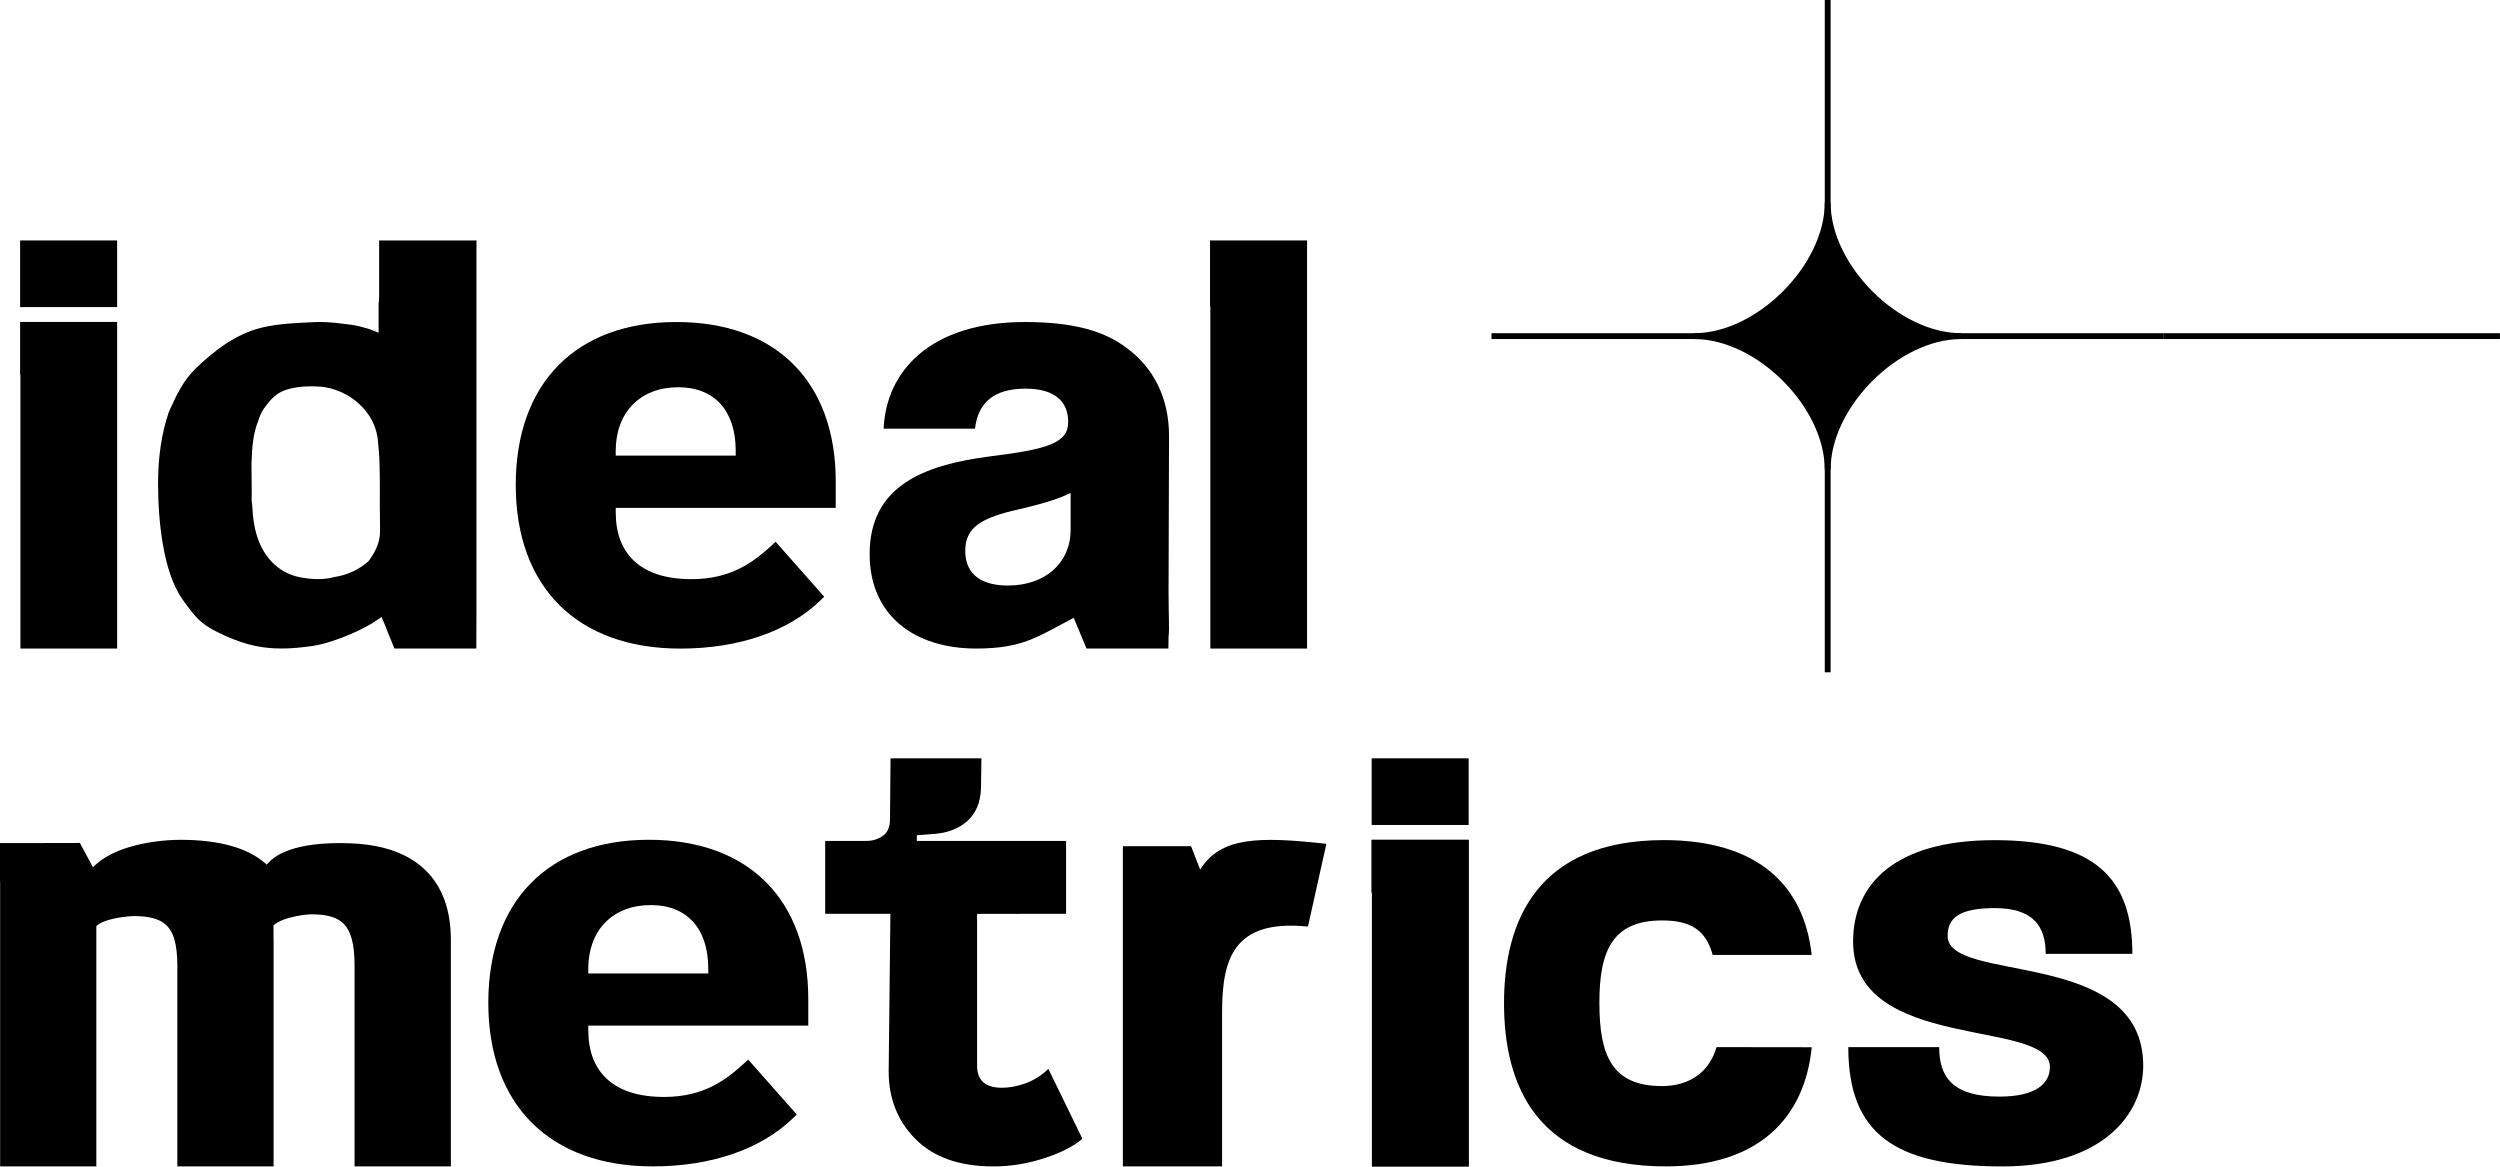
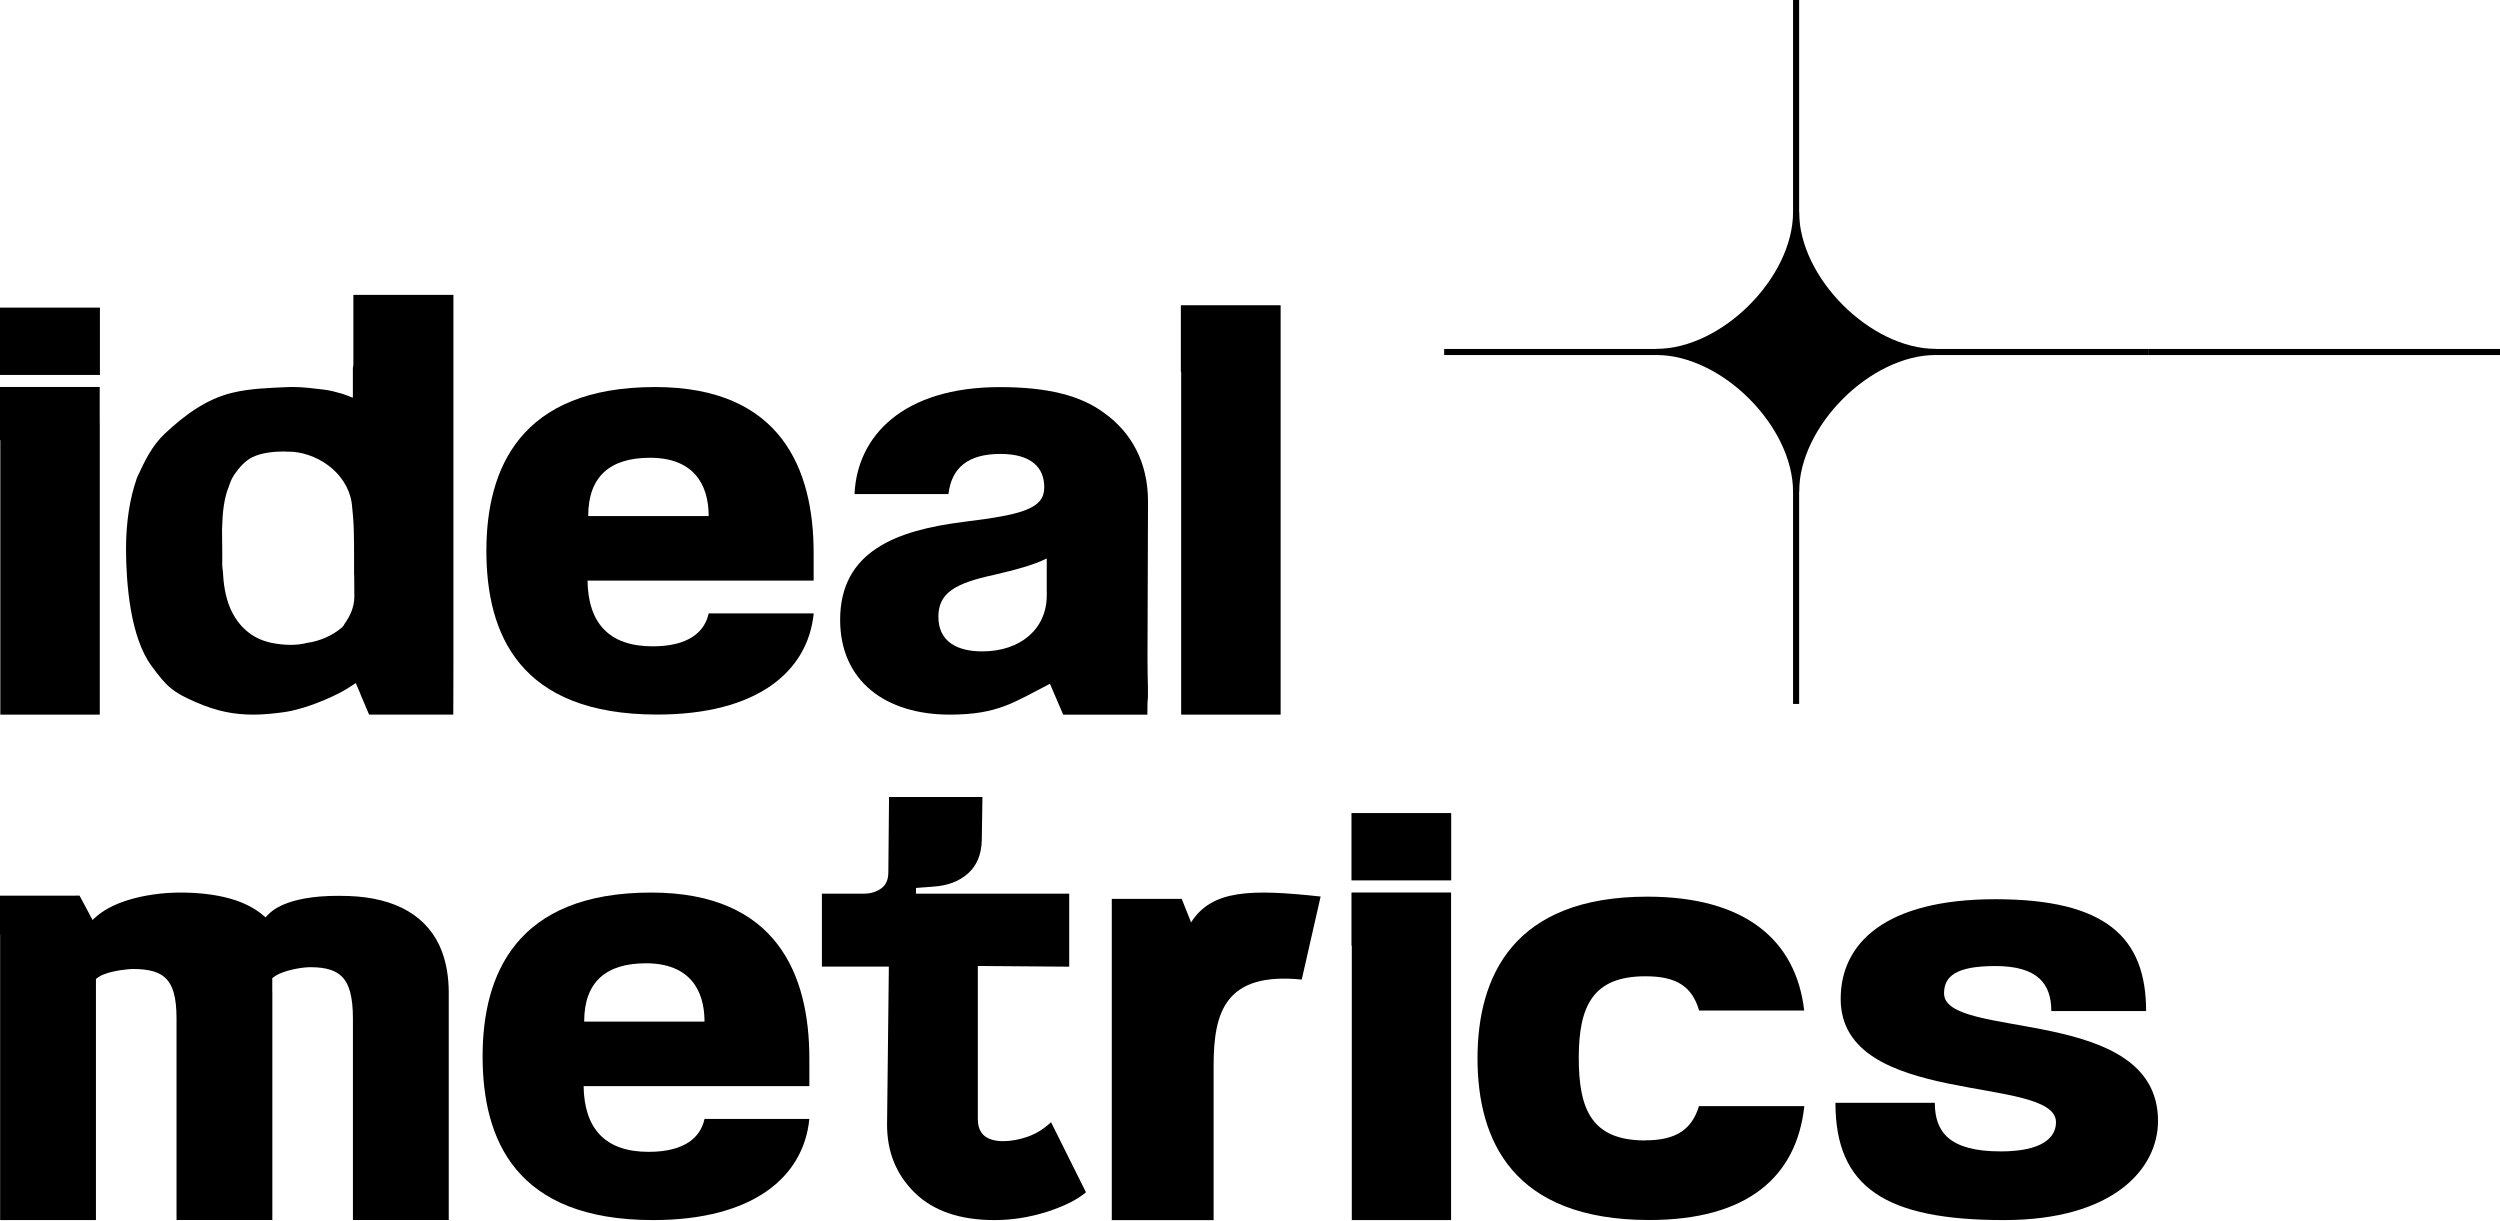
- <svg xmlns="http://www.w3.org/2000/svg" id="Layer_2" data-name="Layer 2" viewBox="0 0 587.54 274.13">
+ <svg xmlns="http://www.w3.org/2000/svg" id="Layer_2" data-name="Layer 2" viewBox="0 0 390.59 190.62">
  <g id="Ideal_Metrics_â_Lockups" data-name="Ideal Metrics â€” Lockups">
-     <path d="M430.22,47.61h-1.37c0,14.71-15.99,30.7-30.7,30.7v1.37c14.71,0,30.7,15.99,30.7,30.7h1.37c0-14.71,15.99-30.7,30.7-30.7v-1.37c-14.71,0-30.7-15.99-30.7-30.7Z" />
-     <rect x="350.54" y="78.32" width="158" height="1.37" transform="translate(508.54 -350.54) rotate(90)" />
-     <rect x="350.54" y="78.32" width="158" height="1.37" transform="translate(859.07 158) rotate(180)" />
-     <rect x="508.54" y="78.32" width="79" height="1.37" transform="translate(1096.07 158) rotate(180)" />
-     <path d="M252.34,145.19c-8.25,4.33-11.89,7.23-22.91,7.23-14.6,0-25.05-7.83-25.05-22.21,0-16.09,12.88-20.93,28.05-22.92,13.74-1.71,18.61-3.13,18.61-8.12,0-4.7-3.01-7.83-10.02-7.83-7.44,0-11.16,3.28-11.88,9.4h-21.47c.57-13.53,11.02-25.06,33.2-25.06,11.02,0,18.46,1.99,23.76,5.98,6.3,4.56,10.11,11.65,10.11,20.76l-.11,36.71c0,5.84.24,8.47,0,10.48l-.04,2.81h-19.24M251.61,124.51v-8.68c-3,1.57-7.3,2.71-12.02,3.84-9.02,1.99-12.74,4.27-12.74,9.82,0,5.84,4.29,8.12,10.02,8.12,8.73,0,14.74-5.27,14.74-13.1Z" />
-     <polygon points="307.18 56.51 284.38 56.51 284.38 72.08 284.45 72.08 284.45 152.42 307.18 152.42 307.18 67.02 307.18 67.02 307.18 56.51" />
-     <path d="M111.95,56.51h-22.85v13.65c0,.38-.05.73-.12,1.08v6.95s-.64-.26-.64-.26c-.22-.09-.43-.17-.64-.25-.3-.11-.59-.22-.81-.3-.23-.08-.39-.13-.48-.16-1.29-.38-2.7-.76-4.08-.93-2.35-.29-4.75-.62-7.17-.62-.4,0-.79,0-1.19.03-4.08.2-8.43.32-12.47,1.3-6.1,1.48-11.14,5.4-15.49,9.58-3.02,2.9-4.64,6.51-6.18,9.92h0s-.23.52-.23.52h0s0,.02,0,.02v.03c-1.63,4.8-2.45,10.37-2.45,16.57,0,4.19.27,9.33,1.12,14.26.85,4.93,2.27,9.64,4.62,12.97,1.8,2.54,3.04,4.11,4.49,5.34,1.45,1.23,3.06,2.08,5.55,3.21,5.2,2.36,9.21,2.99,13.28,2.99h.07c2.18,0,4.44-.22,7.05-.58,1.65-.23,3.73-.79,5.92-1.57,2.19-.78,4.48-1.76,6.53-2.84,1.47-.77,2.56-1.48,3.43-2.1l.47-.33.22.53c.36.86.58,1.39.71,1.71h0c.08.21.13.32.15.38v.03s.02.02.02.02l.02.07.08.22,1.82,4.46h19.24s.04-10.82.04-10.82v-.48s0-84.6,0-84.6ZM86.99,131.36l-.37-.26.37.26c-.14.2-.28.38-.42.56l-.03.03-.03.03c-2.22,1.95-5,3.2-7.97,3.64h-.03s-.03.01-.03.01c-1.18.33-2.45.47-3.74.47-1.45,0-2.92-.18-4.26-.44-2.32-.46-4.27-1.48-5.86-2.89-1.59-1.42-2.82-3.23-3.67-5.28-1.14-2.74-1.54-5.77-1.68-8.8v-.03s-.07-.44-.07-.44c-.05-.42-.06-.85-.06-1.3,0-.48.02-.96.02-1.46,0-2.22-.05-4.43-.06-6.63v-.03s0-.02,0-.02l.03-.31v-.03s0,0,0,0v-.02c.07-3.23.42-6.81,1.56-9.51v-.03s.02-.03.02-.03c.29-.99.7-1.93,1.28-2.78h0s0,0,0,0c1.08-1.59,2.46-3.18,4.09-3.98h0s0,0,0,0c0,0,0,0,0,0,2.03-1.01,4.85-1.3,6.95-1.3h.07c.61,0,1.15.02,1.59.06h.05s.05,0,.05,0l.21-.02h.04c3.4.26,6.77,1.73,9.33,4.06,2.56,2.33,4.29,5.49,4.48,9.15h0s0,.03,0,.03c.02.3.06.68.1,1.05.04.37.08.74.09,1h0s0,.02,0,.02h0c.03.31.07.89.1,1.47.03.58.05,1.16.06,1.48.06,2.03.07,4.02.07,5.72,0,1.6-.01,2.95-.01,3.86,0,.35,0,.63,0,.84v.27s.02.09.02.09v.02s.04,4.95.04,4.95c0,2.45-.97,4.58-2.33,6.51Z" />
-     <path d="M186.47,85.63c-6.45-6.46-15.83-9.95-27.48-9.95h-.02s0,0,0,0h-.03c-11.75,0-21.21,3.58-27.71,10.18-6.5,6.59-10.01,16.17-10.02,28.07h0s0,.08,0,.08c0,11.96,3.61,21.58,10.27,28.21,6.66,6.62,16.35,10.21,28.38,10.21h.02c13.64,0,25.32-3.98,32.87-11.27l.61-.59.34-.33-11.41-12.91-1.05.96c-2.1,1.91-4.45,3.86-7.43,5.34-2.98,1.47-6.61,2.48-11.31,2.48-2.97,0-5.59-.37-7.83-1.08-2.24-.72-4.12-1.78-5.63-3.19-1.43-1.34-2.51-2.96-3.24-4.86-.72-1.91-1.09-4.1-1.09-6.57v-1.06h51.7v-6.23c0-11.66-3.49-21.03-9.94-27.49ZM172.91,106.63v.45h-28.21v-1.06c0-4.48,1.38-8.22,3.95-10.88,2.61-2.69,6.31-4.13,10.77-4.13,4.27,0,7.61,1.39,9.9,3.91,2.3,2.52,3.58,6.23,3.58,10.96v.75Z" />
+     <path d="M75.99,86.06c0-12.79,5.23-25.59,26.37-25.59,19.73,0,24.76,12.92,24.76,25.91v4.33h-35.33c.1,6.59,3.32,10.27,10.17,10.27,5.74,0,8.15-2.33,8.76-5.14h16.41c-.91,9.11-8.86,15.8-24.46,15.8-21.54,0-26.68-12.6-26.68-25.59ZM110.72,80.63c0-5.14-2.52-9.11-9.16-9.11-6.24,0-9.66,2.91-9.66,9.11h18.82Z" />
+     <path d="M75.4,165.04c0-12.79,5.23-25.59,26.33-25.59,19.7,0,24.72,12.92,24.72,25.91v4.33h-35.27c.1,6.59,3.32,10.27,10.15,10.27,5.73,0,8.14-2.33,8.74-5.14h16.38c-.9,9.11-8.84,15.8-24.42,15.8-21.51,0-26.63-12.6-26.63-25.59ZM110.07,159.61c0-5.14-2.51-9.11-9.15-9.11-6.23,0-9.65,2.91-9.65,9.11h18.79Z" />
+     <path d="M164.04,106.83c-5.64,2.89-8.13,4.82-15.66,4.82-9.98,0-17.12-5.22-17.12-14.81,0-10.73,8.8-13.96,19.17-15.29,9.39-1.14,12.72-2.09,12.72-5.41,0-3.13-2.05-5.22-6.85-5.22-5.09,0-7.63,2.18-8.12,6.27h-14.67c.39-9.02,7.53-16.71,22.7-16.71,7.53,0,12.62,1.33,16.24,3.99,4.3,3.04,6.91,7.77,6.91,13.85l-.08,24.48c0,3.89.17,5.65,0,6.99l-.02,1.87h-13.15M163.54,93.04v-5.79c-2.05,1.04-4.99,1.8-8.22,2.56-6.16,1.33-8.71,2.85-8.71,6.55,0,3.89,2.94,5.41,6.85,5.41,5.97,0,10.08-3.51,10.08-8.74Z" />
+     <path d="M286.76,172.3h15.53c0,4.56,2.26,7.59,10.29,7.59,6.38,0,8.64-2.09,8.64-4.56,0-7.5-33.64-2.18-33.64-19.27,0-8.64,6.89-15.57,24.17-15.57s23.55,5.98,23.55,17.47h-14.81c0-4.27-2.16-7.03-8.74-7.03-6.17,0-8.02,1.61-8.02,4.27,0,7.4,33.43,1.71,33.43,19.94,0,7.41-6.89,15.48-24.07,15.48-18.41,0-26.33-5.03-26.33-18.32Z" />
+     <path d="M128.41,151.03v-11.41h6.61c.98,0,1.85-.26,2.62-.79.77-.53,1.15-1.38,1.15-2.57l.11-11.74h14.59l-.1,6.81c-.07,2.24-.81,3.96-2.2,5.18-1.4,1.22-3.22,1.89-5.46,2.02l-2.62.2v.89h23.94v11.41l-14.28-.11v23.92c0,2.3,1.33,3.45,3.99,3.45,1.19,0,2.45-.23,3.78-.69,1.33-.46,2.55-1.22,3.67-2.27l5.46,10.95c-1.4,1.18-3.45,2.2-6.14,3.06-2.7.85-5.41,1.28-8.14,1.28-5.39,0-9.54-1.41-12.44-4.24-2.91-2.83-4.36-6.38-4.36-10.66l.28-24.7h-10.46Z" />
+     <path d="M173.7,140.44h10.93l1.46,3.67c3.26-5.12,9.33-5.22,20.24-4.04l-2.95,12.97c-11.93-1.18-13.77,5.02-13.77,13.48v24.11h-15.91v-50.19Z" />
+     <path d="M57.67,111.65h13.15s.02-7.22.02-7.22v-.32s0-57.65,0-57.65h0v-.39h-15.63v.73h0v9.99c0,.25-.03.49-.08.72v4.63s-.44-.17-.44-.17c-.15-.06-.29-.12-.43-.17-.21-.08-.4-.15-.56-.2-.16-.05-.26-.09-.33-.11-.88-.25-1.84-.51-2.79-.62-1.61-.19-3.25-.41-4.9-.41-.27,0-.54,0-.81.02-2.79.13-5.77.21-8.52.87-4.17.99-7.61,3.6-10.59,6.39-2.06,1.94-3.17,4.34-4.23,6.62h0s-.16.35-.16.35h0s0,.01,0,.01v.02c-1.12,3.2-1.68,6.92-1.68,11.05,0,2.79.19,6.22.76,9.51.58,3.29,1.55,6.43,3.16,8.65,1.23,1.7,2.08,2.74,3.07,3.56.99.82,2.09,1.39,3.79,2.14,3.55,1.57,6.29,1.99,9.07,2h.05c1.49,0,3.03-.15,4.82-.39,1.13-.15,2.55-.53,4.05-1.04,1.5-.52,3.06-1.18,4.46-1.89,1.01-.52,1.75-.99,2.34-1.4l.32-.22.15.35c.24.57.4.93.49,1.14h0c.06.14.09.21.11.26v.02s.01.01.01.01v.05s.07.15.07.15M53.78,97.6l-.26-.18.26.18c-.09.13-.19.25-.29.37l-.02.02-.02.02c-1.52,1.3-3.41,2.13-5.45,2.43h-.02s-.02,0-.02,0c-.81.22-1.68.31-2.56.31-.99,0-1.99-.12-2.92-.3-1.58-.31-2.92-.99-4.01-1.93-1.09-.94-1.93-2.16-2.51-3.52-.78-1.83-1.05-3.85-1.15-5.87v-.02s-.05-.29-.05-.29c-.03-.28-.04-.57-.04-.87,0-.32.01-.64.01-.97,0-1.48-.03-2.95-.04-4.42v-.02s0-.01,0-.01l.02-.2v-.02s0,0,0,0v-.02c.05-2.15.29-4.54,1.07-6.34v-.02s.01-.02.01-.02c.2-.66.48-1.28.88-1.85h0s0,0,0,0c.74-1.06,1.68-2.12,2.8-2.65h0s0,0,0,0c0,0,0,0,0,0,1.39-.67,3.32-.87,4.75-.87h.05c.41,0,.79.02,1.09.04h.03s.03,0,.03,0h.14s.03-.01.03-.01c2.32.17,4.63,1.15,6.38,2.7,1.75,1.55,2.93,3.66,3.06,6.1h0s0,0,0,0h0c.01.21.04.46.07.71.03.25.05.5.06.67h0s0,.01,0,.01h0c.02.21.05.59.07.98.02.39.03.77.04.99.04,1.36.05,2.68.05,3.81,0,1.07,0,1.97,0,2.57,0,.23,0,.42,0,.56v.18s.02.06.02.06h0s.02,3.31.02,3.31c0,1.64-.67,3.06-1.59,4.34Z" />
+     <path d="M69.07,148.71l.31-.1-.31.1c-1.04-2.78-2.86-4.91-5.33-6.36-2.47-1.45-5.59-2.23-9.25-2.36-.57-.02-1.11-.03-1.63-.03-4.05,0-6.74.59-8.53,1.35-1.3.55-2.11,1.2-2.62,1.77l-.22.25-.25-.22c-1.4-1.22-3.18-2.12-5.23-2.7-2.35-.67-5.03-.96-7.83-.96-2.77,0-5.68.4-8.2,1.18-2.11.66-3.93,1.6-5.2,2.81l-.32.3-.2-.38c-.31-.59-.83-1.56-1.73-3.24l-.1-.19h-.6c-2.06.01-4.12.01-6.19.01-1,0-2.01,0-3.01,0H0s0,5.93,0,5.93h0s0,0,0,0v.11s.02.08.02.08h0s0,44.56,0,44.56h14.97v-37.66l.11-.09c.28-.23.65-.46,1.12-.64.84-.33,1.86-.54,2.73-.67.86-.13,1.58-.17,1.83-.17,1.32,0,2.4.13,3.27.4.65.2,1.19.49,1.63.86.66.56,1.14,1.34,1.45,2.41.31,1.06.45,2.42.45,4.09h0s0,31.46,0,31.46h14.97v-35.5c0-.13,0-.2-.01-.29v-1.99l.11-.09c.26-.22.6-.43,1.02-.62.78-.34,1.74-.6,2.63-.77.88-.17,1.7-.24,2.19-.24,1.3,0,2.35.14,3.2.43.64.22,1.16.52,1.59.91.65.59,1.11,1.41,1.42,2.52.3,1.1.44,2.49.44,4.18h0s0,31.46,0,31.46h14.97v-35.5c0-2.42-.36-4.56-1.05-6.41Z" />
    <g>
-       <polygon points="27.53 75.66 4.73 75.66 4.73 88.12 4.8 88.12 4.8 152.42 27.53 152.42 27.53 84.07 27.53 84.07 27.53 75.66" />
-       <rect x="4.73" y="56.51" width="22.8" height="15.66" />
+       <rect x="211.15" y="127.03" width="15.58" height="10.52" />
+       <polygon points="226.71 139.44 211.15 139.44 211.15 147.75 211.2 147.75 211.2 190.62 226.71 190.62 226.71 145.04 226.71 145.04 226.71 139.44" />
    </g>
-     <path d="M390.62,255.25c-11.85,0-14.74-7.26-14.74-19.61s3.18-19.32,14.74-19.32c6.74,0,10.29,2.26,11.89,8.11h23.26c-1.8-16.7-13.08-26.99-34.72-26.99-29.63,0-37.58,18.88-37.58,38.34s7.81,38.34,38.02,38.34c21.7,0,32.61-11.23,34.3-28l-22.38-.03c-1.55,5.45-5.91,9.15-12.79,9.15Z" />
-     <path d="M434.38,246.1h21.36c0,6.97,3.11,11.62,14.14,11.62,8.77,0,11.88-3.19,11.88-6.97,0-11.47-46.25-3.34-46.25-29.48,0-13.22,9.48-23.82,33.24-23.82s32.39,9.15,32.39,26.72h-20.37c0-6.54-2.97-10.75-12.02-10.75-8.49,0-11.03,2.47-11.03,6.54,0,11.33,45.97,2.61,45.97,30.5,0,11.33-9.48,23.67-33.1,23.67-25.32,0-36.21-7.7-36.21-28.03Z" />
-     <path d="M263.9,198.87h16.02l2.14,5.5c4.78-7.67,13.67-7.83,29.66-6.06l-4.33,19.45c-17.49-1.77-20.18,7.53-20.18,20.22v36.15h-23.32v-75.26Z" />
-     <path d="M104.37,211.26l.46-.15-.46.15c-1.57-4.16-4.31-7.36-8.05-9.53-3.74-2.18-8.45-3.34-13.98-3.54-.86-.03-1.68-.05-2.47-.05-6.13,0-10.19.88-12.89,2.03-1.96.83-3.19,1.8-3.96,2.66l-.33.37-.38-.33c-2.11-1.83-4.8-3.17-7.91-4.05-3.55-1-7.6-1.45-11.83-1.45-4.19,0-8.58.6-12.39,1.77-3.19.99-5.94,2.39-7.86,4.22l-.48.46-.3-.57c-.47-.88-1.25-2.35-2.61-4.86l-.15-.28h-.91c-3.12.02-6.23.02-9.35.02-1.52,0-3.03,0-4.55,0H0s0,8.89,0,8.89h0s0,.01,0,.01l.02.16v.11s.01.01.01.01v66.82s22.61,0,22.61,0v-56.48l.16-.14c.42-.35.99-.68,1.7-.96,1.26-.49,2.81-.81,4.13-1,1.3-.19,2.39-.26,2.76-.26,2,0,3.62.19,4.94.6.99.31,1.8.73,2.47,1.29,1,.84,1.72,2.01,2.19,3.62.47,1.6.68,3.63.69,6.14h0s0,47.19,0,47.19h22.62v-53.25c0-.19-.01-.3-.02-.44v-2.98l.17-.14c.39-.32.9-.64,1.54-.92,1.18-.52,2.63-.9,3.98-1.15,1.34-.25,2.57-.37,3.31-.37,1.96,0,3.55.21,4.84.64.96.32,1.75.77,2.41,1.37.98.88,1.68,2.11,2.14,3.78.45,1.65.66,3.73.66,6.28h0s0,47.18,0,47.18h22.63v-53.25c0-3.63-.54-6.84-1.59-9.62Z" />
-     <polygon points="345.16 197.37 322.36 197.37 322.36 209.83 322.43 209.83 322.43 274.13 345.16 274.13 345.16 205.78 345.16 205.78 345.16 197.37" />
-     <path d="M241.02,254.6c-1.95.69-3.8,1.04-5.54,1.04-3.9,0-5.85-1.73-5.85-5.18v-35.68l20.92-.03v-17.12h-35.08v-1.33l3.85-.3c3.28-.2,5.95-1.21,8-3.03,2.05-1.82,3.13-4.41,3.23-7.77l.1-6.98h-21.36l-.13,14.38c0,1.78-.57,3.06-1.69,3.85-1.13.79-2.41,1.18-3.85,1.18h-9.69v17.12h15.33l-.41,37.04c0,6.41,2.13,11.74,6.38,15.98,4.26,4.24,10.33,6.36,18.23,6.36,4,0,7.97-.64,11.92-1.92,3.95-1.28,6.95-2.81,9-4.59l-8-16.42c-1.64,1.58-3.44,2.71-5.39,3.4Z" />
-     <path d="M180.02,207.32c-6.45-6.46-15.83-9.95-27.48-9.96h-.02s0,0,0,0h-.03c-11.75,0-21.21,3.58-27.71,10.18-6.5,6.6-10.01,16.17-10.02,28.08h0s0,.08,0,.08c0,11.96,3.61,21.59,10.27,28.21,6.66,6.63,16.35,10.21,28.38,10.21h.02c13.64,0,25.32-3.98,32.87-11.27l.61-.59.34-.33-11.41-12.91-1.05.96c-2.1,1.91-4.45,3.86-7.43,5.34-2.98,1.47-6.61,2.48-11.31,2.48-2.97,0-5.59-.37-7.83-1.08-2.24-.72-4.12-1.78-5.63-3.19-1.43-1.34-2.51-2.96-3.24-4.86-.72-1.91-1.09-4.1-1.09-6.57v-1.06h51.7v-6.23c0-11.66-3.49-21.04-9.94-27.49ZM166.46,228.33v.45h-28.21v-1.06c0-4.48,1.38-8.23,3.95-10.88,2.61-2.69,6.31-4.13,10.77-4.13,4.27,0,7.61,1.39,9.9,3.91,2.3,2.52,3.58,6.24,3.58,10.96v.75Z" />
    <g>
-       <polygon points="345.16 197.37 322.36 197.37 322.36 209.83 322.43 209.83 322.43 274.13 345.16 274.13 345.16 205.78 345.16 205.78 345.16 197.37" />
-       <rect x="322.36" y="178.22" width="22.8" height="15.66" />
+       <rect y="48.06" width="15.61" height="10.52" />
+       <polygon points="15.58 60.46 0 60.46 0 68.77 .05 68.77 .05 111.65 15.59 111.65 15.59 66.07 15.58 66.07 15.58 60.46" />
+     </g>
+     <polygon points="200.08 47.69 184.49 47.69 184.49 58.08 184.54 58.08 184.54 111.65 200.08 111.65 200.08 54.7 200.08 54.7 200.08 47.69" />
+     <path d="M257.07,178.18c-8.37,0-10.41-4.78-10.41-12.92s2.24-12.73,10.41-12.73c4.75,0,7.27,1.49,8.39,5.35h16.42c-1.27-11.01-9.23-17.79-24.51-17.79-20.92,0-26.53,12.44-26.53,25.26s5.51,25.26,26.84,25.26c15.32,0,23.02-6.74,24.22-17.79h-16.46c-1.1,3.59-3.51,5.34-8.37,5.34Z" />
+     <g>
+       <path d="M281.09,33.14h-.95c0,10.24-11.13,21.37-21.37,21.37v.95c10.24,0,21.37,11.13,21.37,21.37h.95c0-10.24,11.13-21.37,21.37-21.37v-.95c-10.24,0-21.37-11.13-21.37-21.37Z" />
+       <rect x="225.62" y="54.51" width="109.98" height=".95" transform="translate(335.6 -225.62) rotate(90)" />
+       <rect x="225.62" y="54.51" width="109.98" height=".95" transform="translate(561.23 109.98) rotate(180)" />
+       <rect x="335.6" y="54.51" width="54.99" height=".95" transform="translate(726.2 109.98) rotate(180)" />
    </g>
  </g>
</svg>
